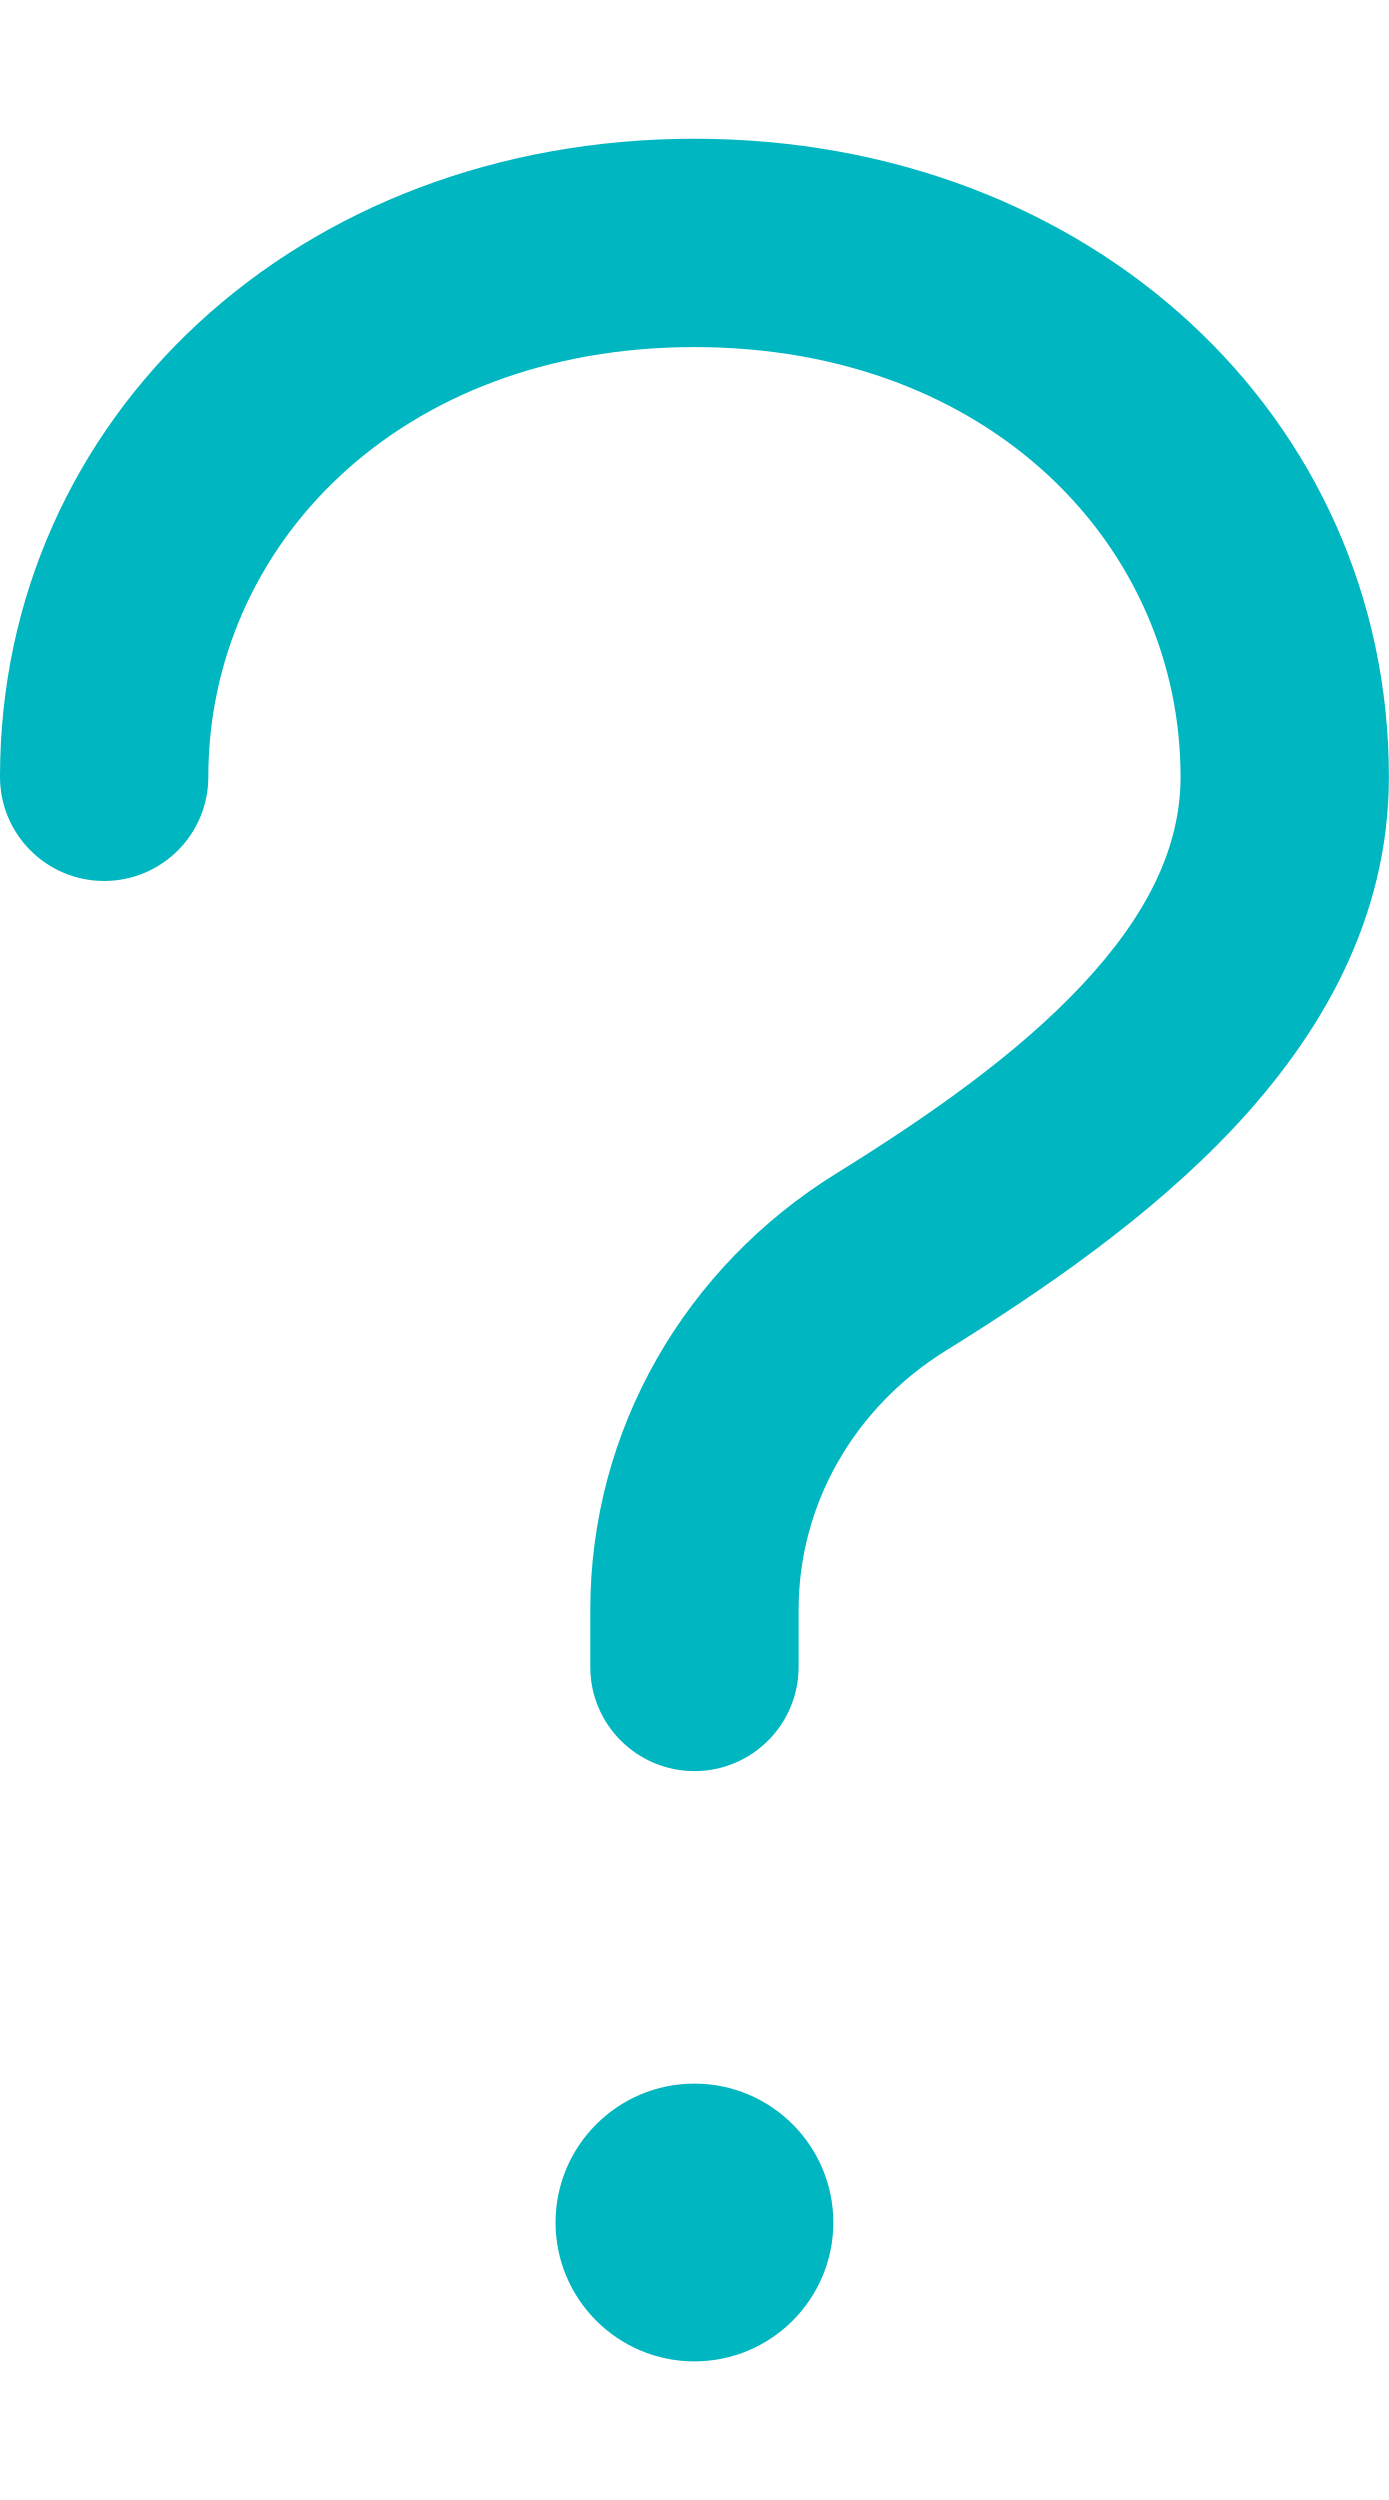
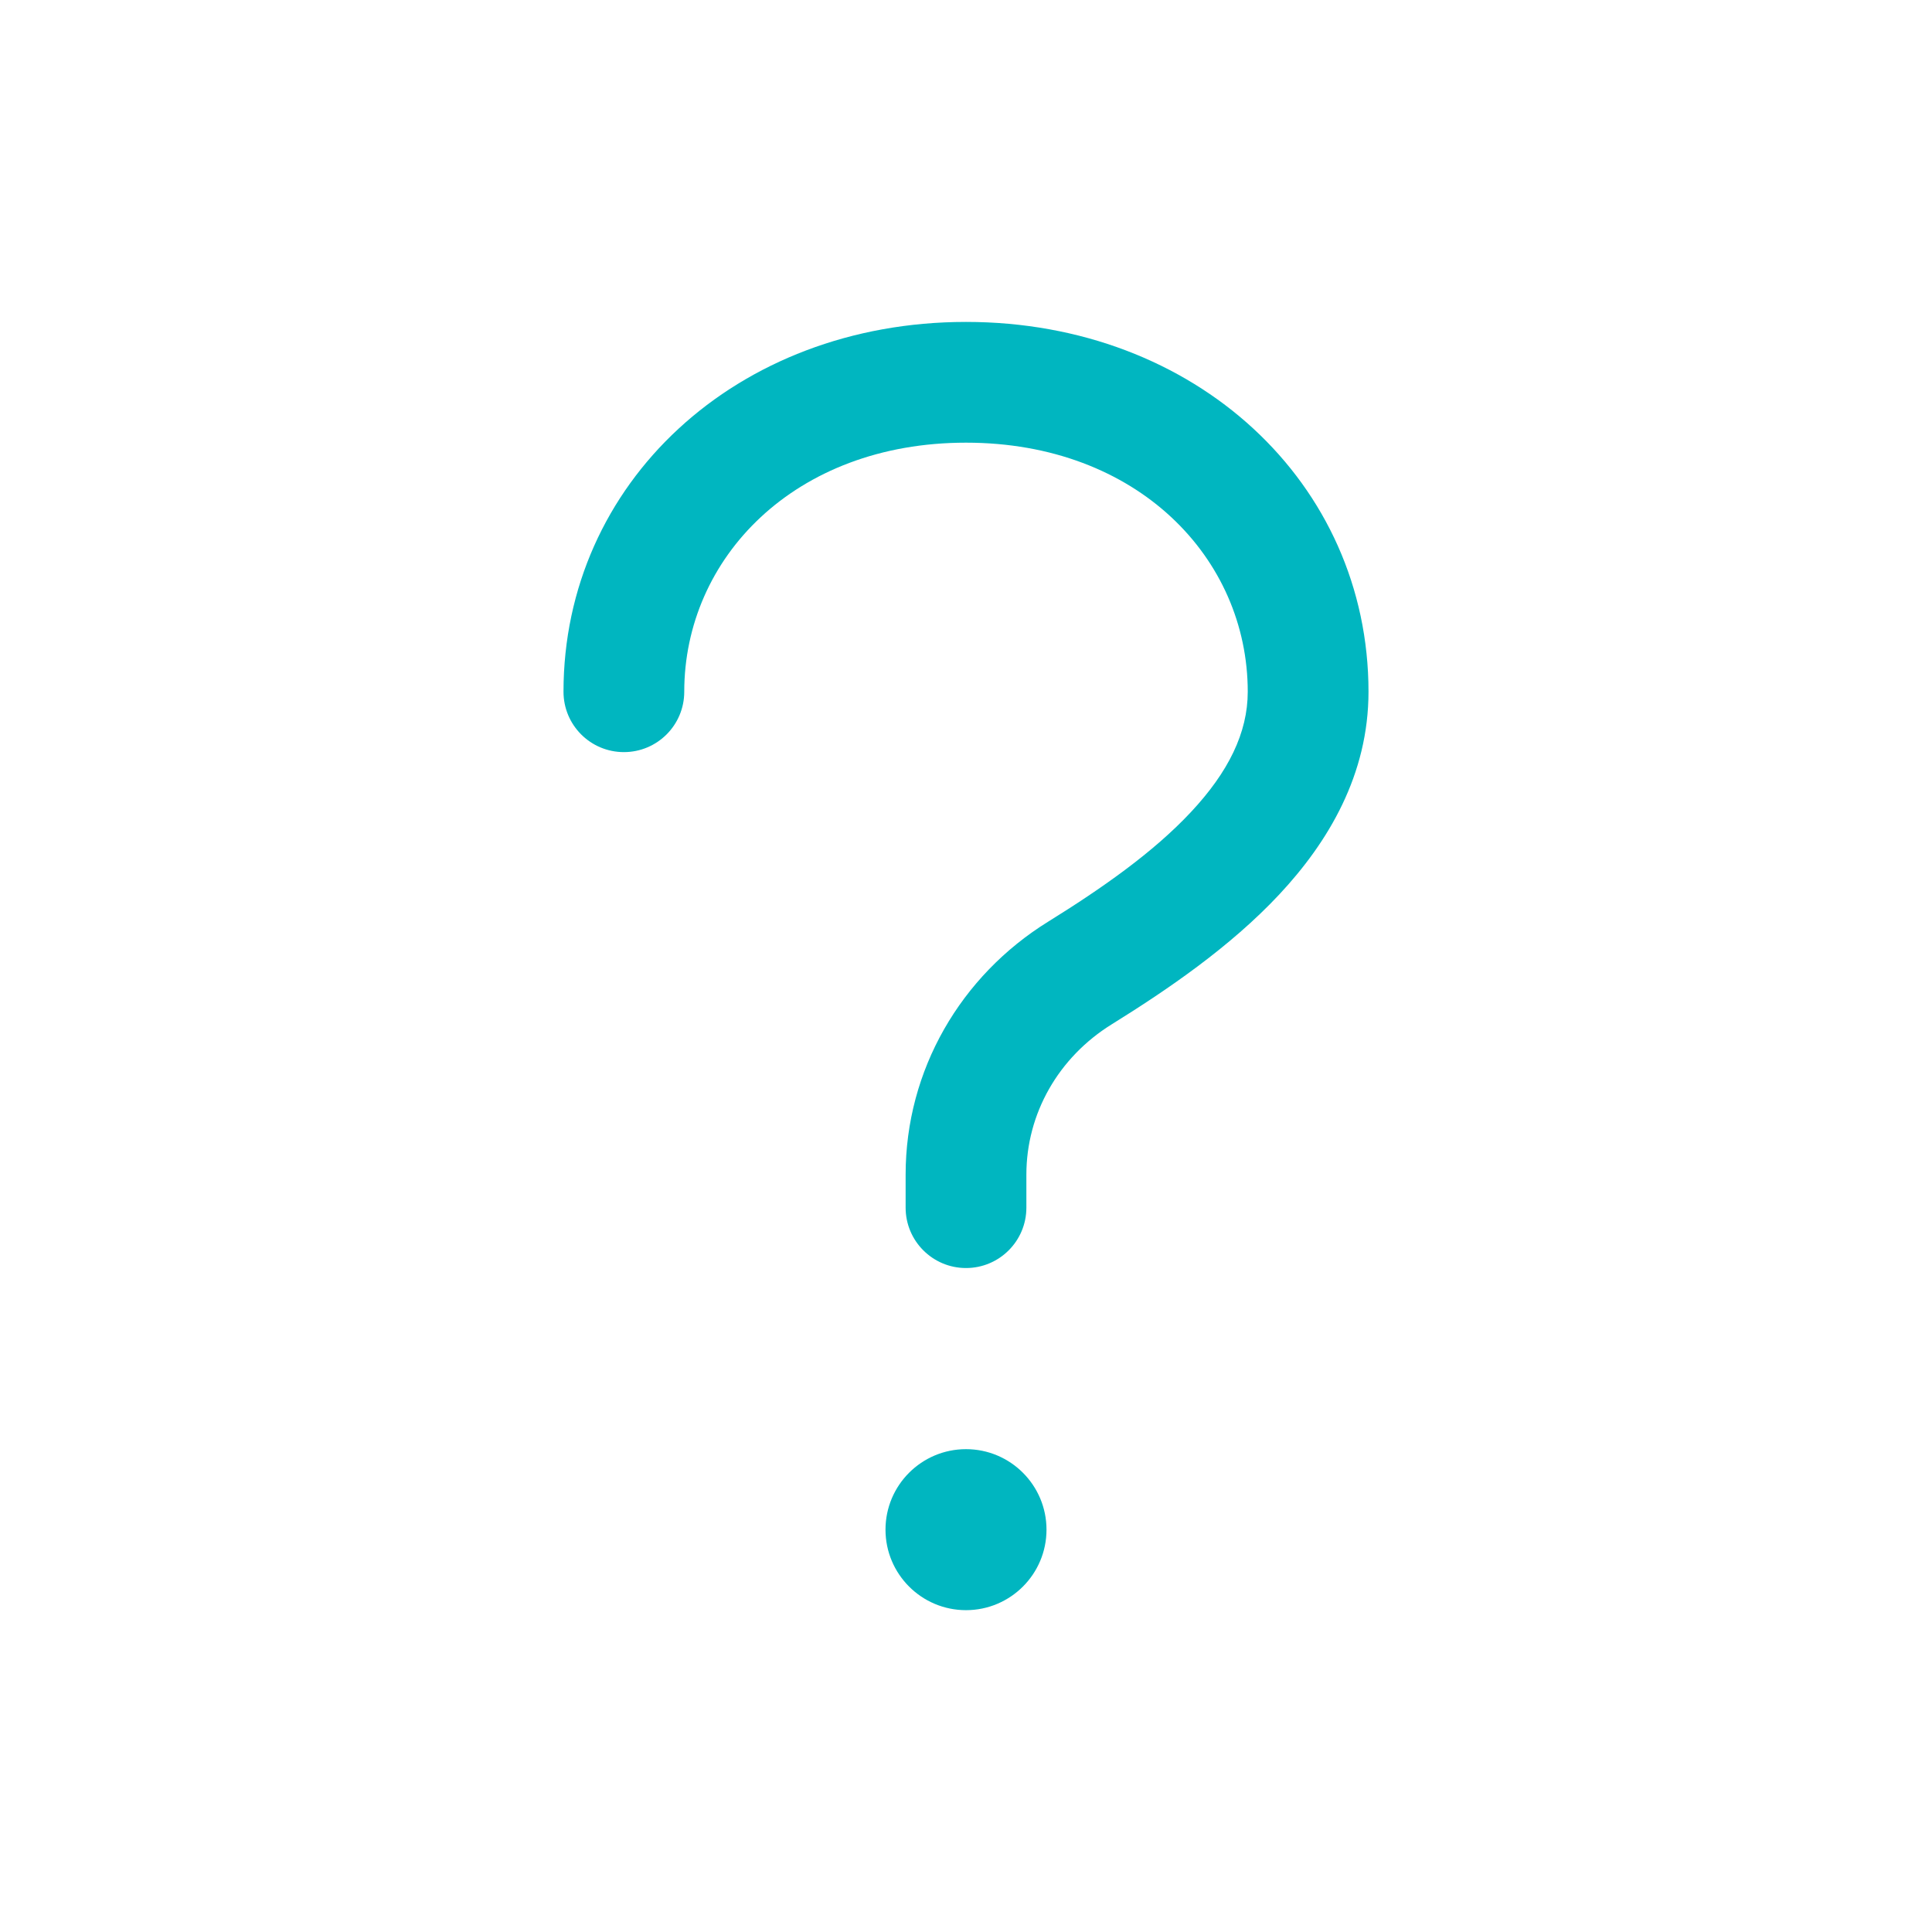
- <svg xmlns="http://www.w3.org/2000/svg" width="10" height="18" viewBox="0 0 10 18" fill="none">
-   <path fill-rule="evenodd" clip-rule="evenodd" d="M1.5 5.593C1.5 3.937 2.866 2.499 5 2.499C7.134 2.499 8.5 3.937 8.5 5.593C8.5 6.103 8.259 6.591 7.794 7.088C7.326 7.589 6.687 8.036 6.021 8.449C4.934 9.122 4.25 10.293 4.25 11.592V12.002C4.25 12.416 4.586 12.752 5 12.752C5.414 12.752 5.75 12.416 5.75 12.002V11.592C5.75 10.833 6.148 10.135 6.811 9.724C7.502 9.295 8.281 8.764 8.89 8.113C9.503 7.458 10 6.621 10 5.593C10 3.003 7.853 0.999 5 0.999C2.147 0.999 0 3.003 0 5.593C0 6.008 0.336 6.343 0.75 6.343C1.164 6.343 1.5 6.008 1.5 5.593ZM5 17.002C5.552 17.002 6 16.554 6 16.002C6 15.45 5.552 15.002 5 15.002C4.448 15.002 4 15.45 4 16.002C4 16.554 4.448 17.002 5 17.002Z" fill="#00B6C0" />
+ <svg xmlns="http://www.w3.org/2000/svg" width="24" height="24" viewBox="0 0 24 24" fill="none">
+   <path fill-rule="evenodd" clip-rule="evenodd" d="M8.5 8.593C8.5 6.937 9.866 5.499 12 5.499C14.134 5.499 15.5 6.937 15.5 8.593C15.5 9.103 15.259 9.591 14.794 10.088C14.326 10.589 13.687 11.036 13.021 11.449C11.934 12.122 11.25 13.293 11.25 14.592V15.002C11.25 15.416 11.586 15.752 12 15.752C12.414 15.752 12.75 15.416 12.75 15.002V14.592C12.75 13.833 13.148 13.135 13.811 12.724C14.502 12.295 15.281 11.764 15.89 11.113C16.503 10.458 17 9.621 17 8.593C17 6.003 14.853 3.999 12 3.999C9.147 3.999 7 6.003 7 8.593C7 9.008 7.336 9.343 7.75 9.343C8.164 9.343 8.5 9.008 8.5 8.593ZM12 20.002C12.552 20.002 13 19.554 13 19.002C13 18.45 12.552 18.002 12 18.002C11.448 18.002 11 18.45 11 19.002C11 19.554 11.448 20.002 12 20.002Z" fill="#00B6C0" />
</svg>
